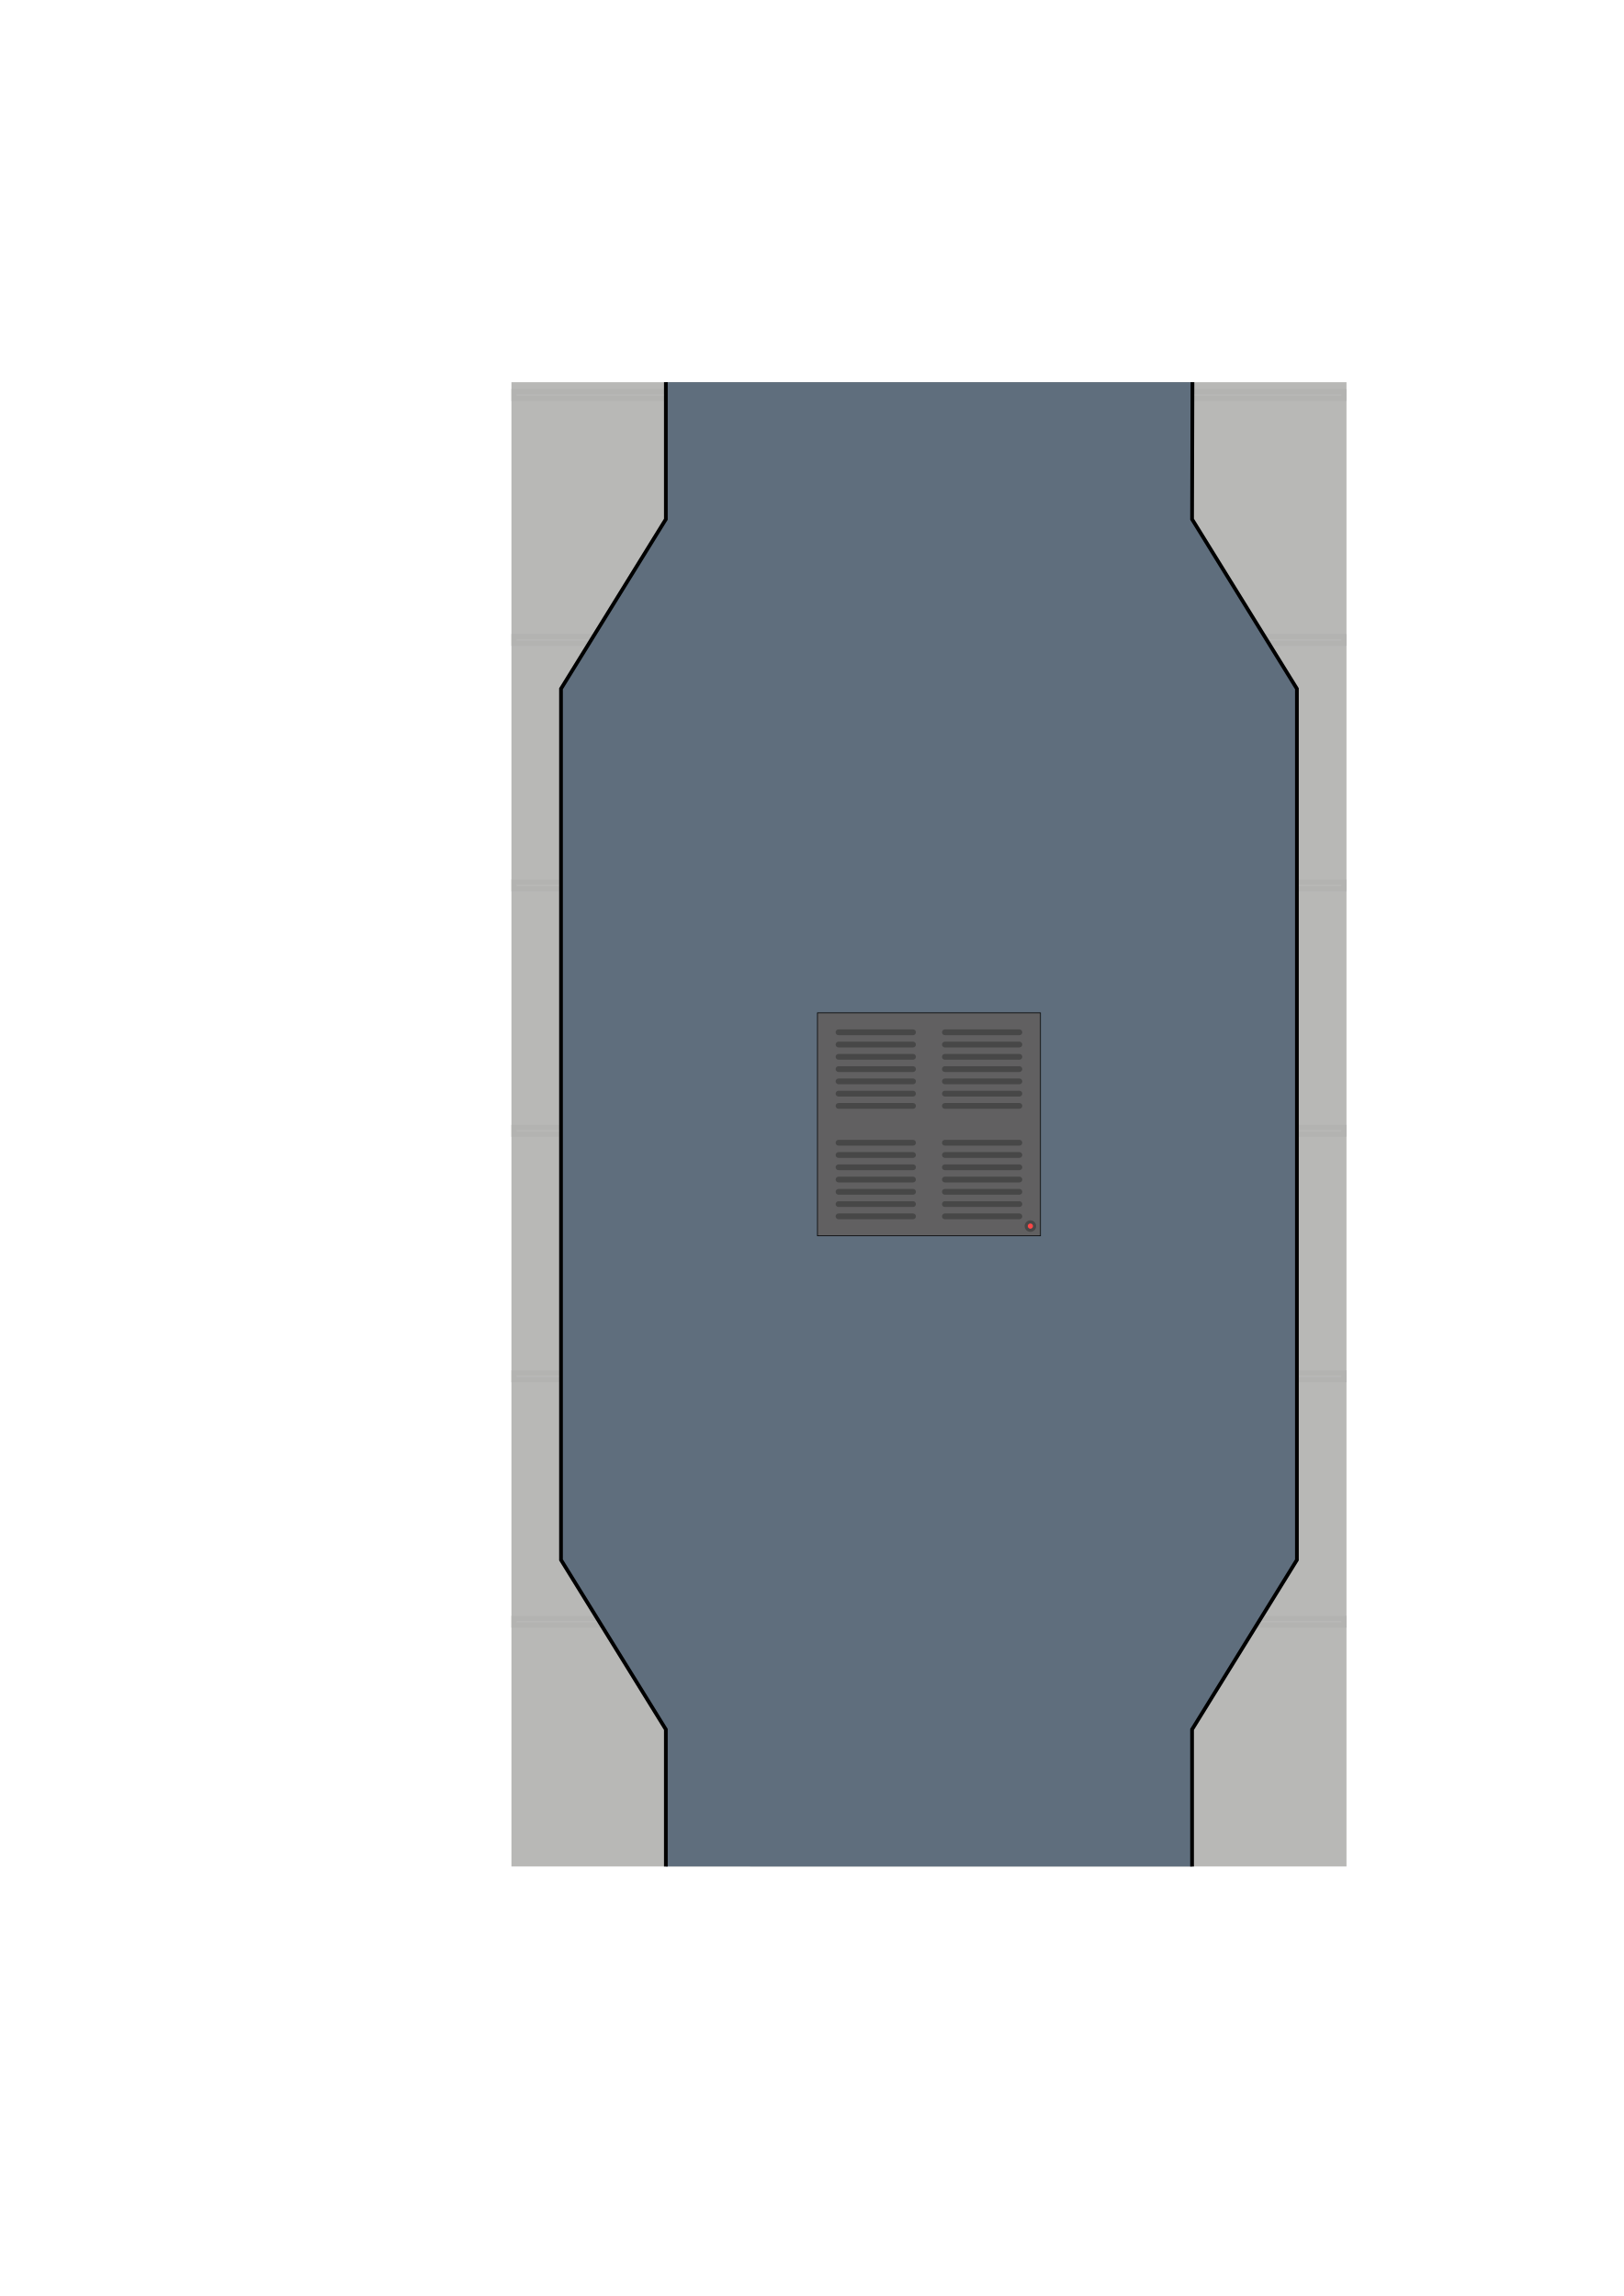
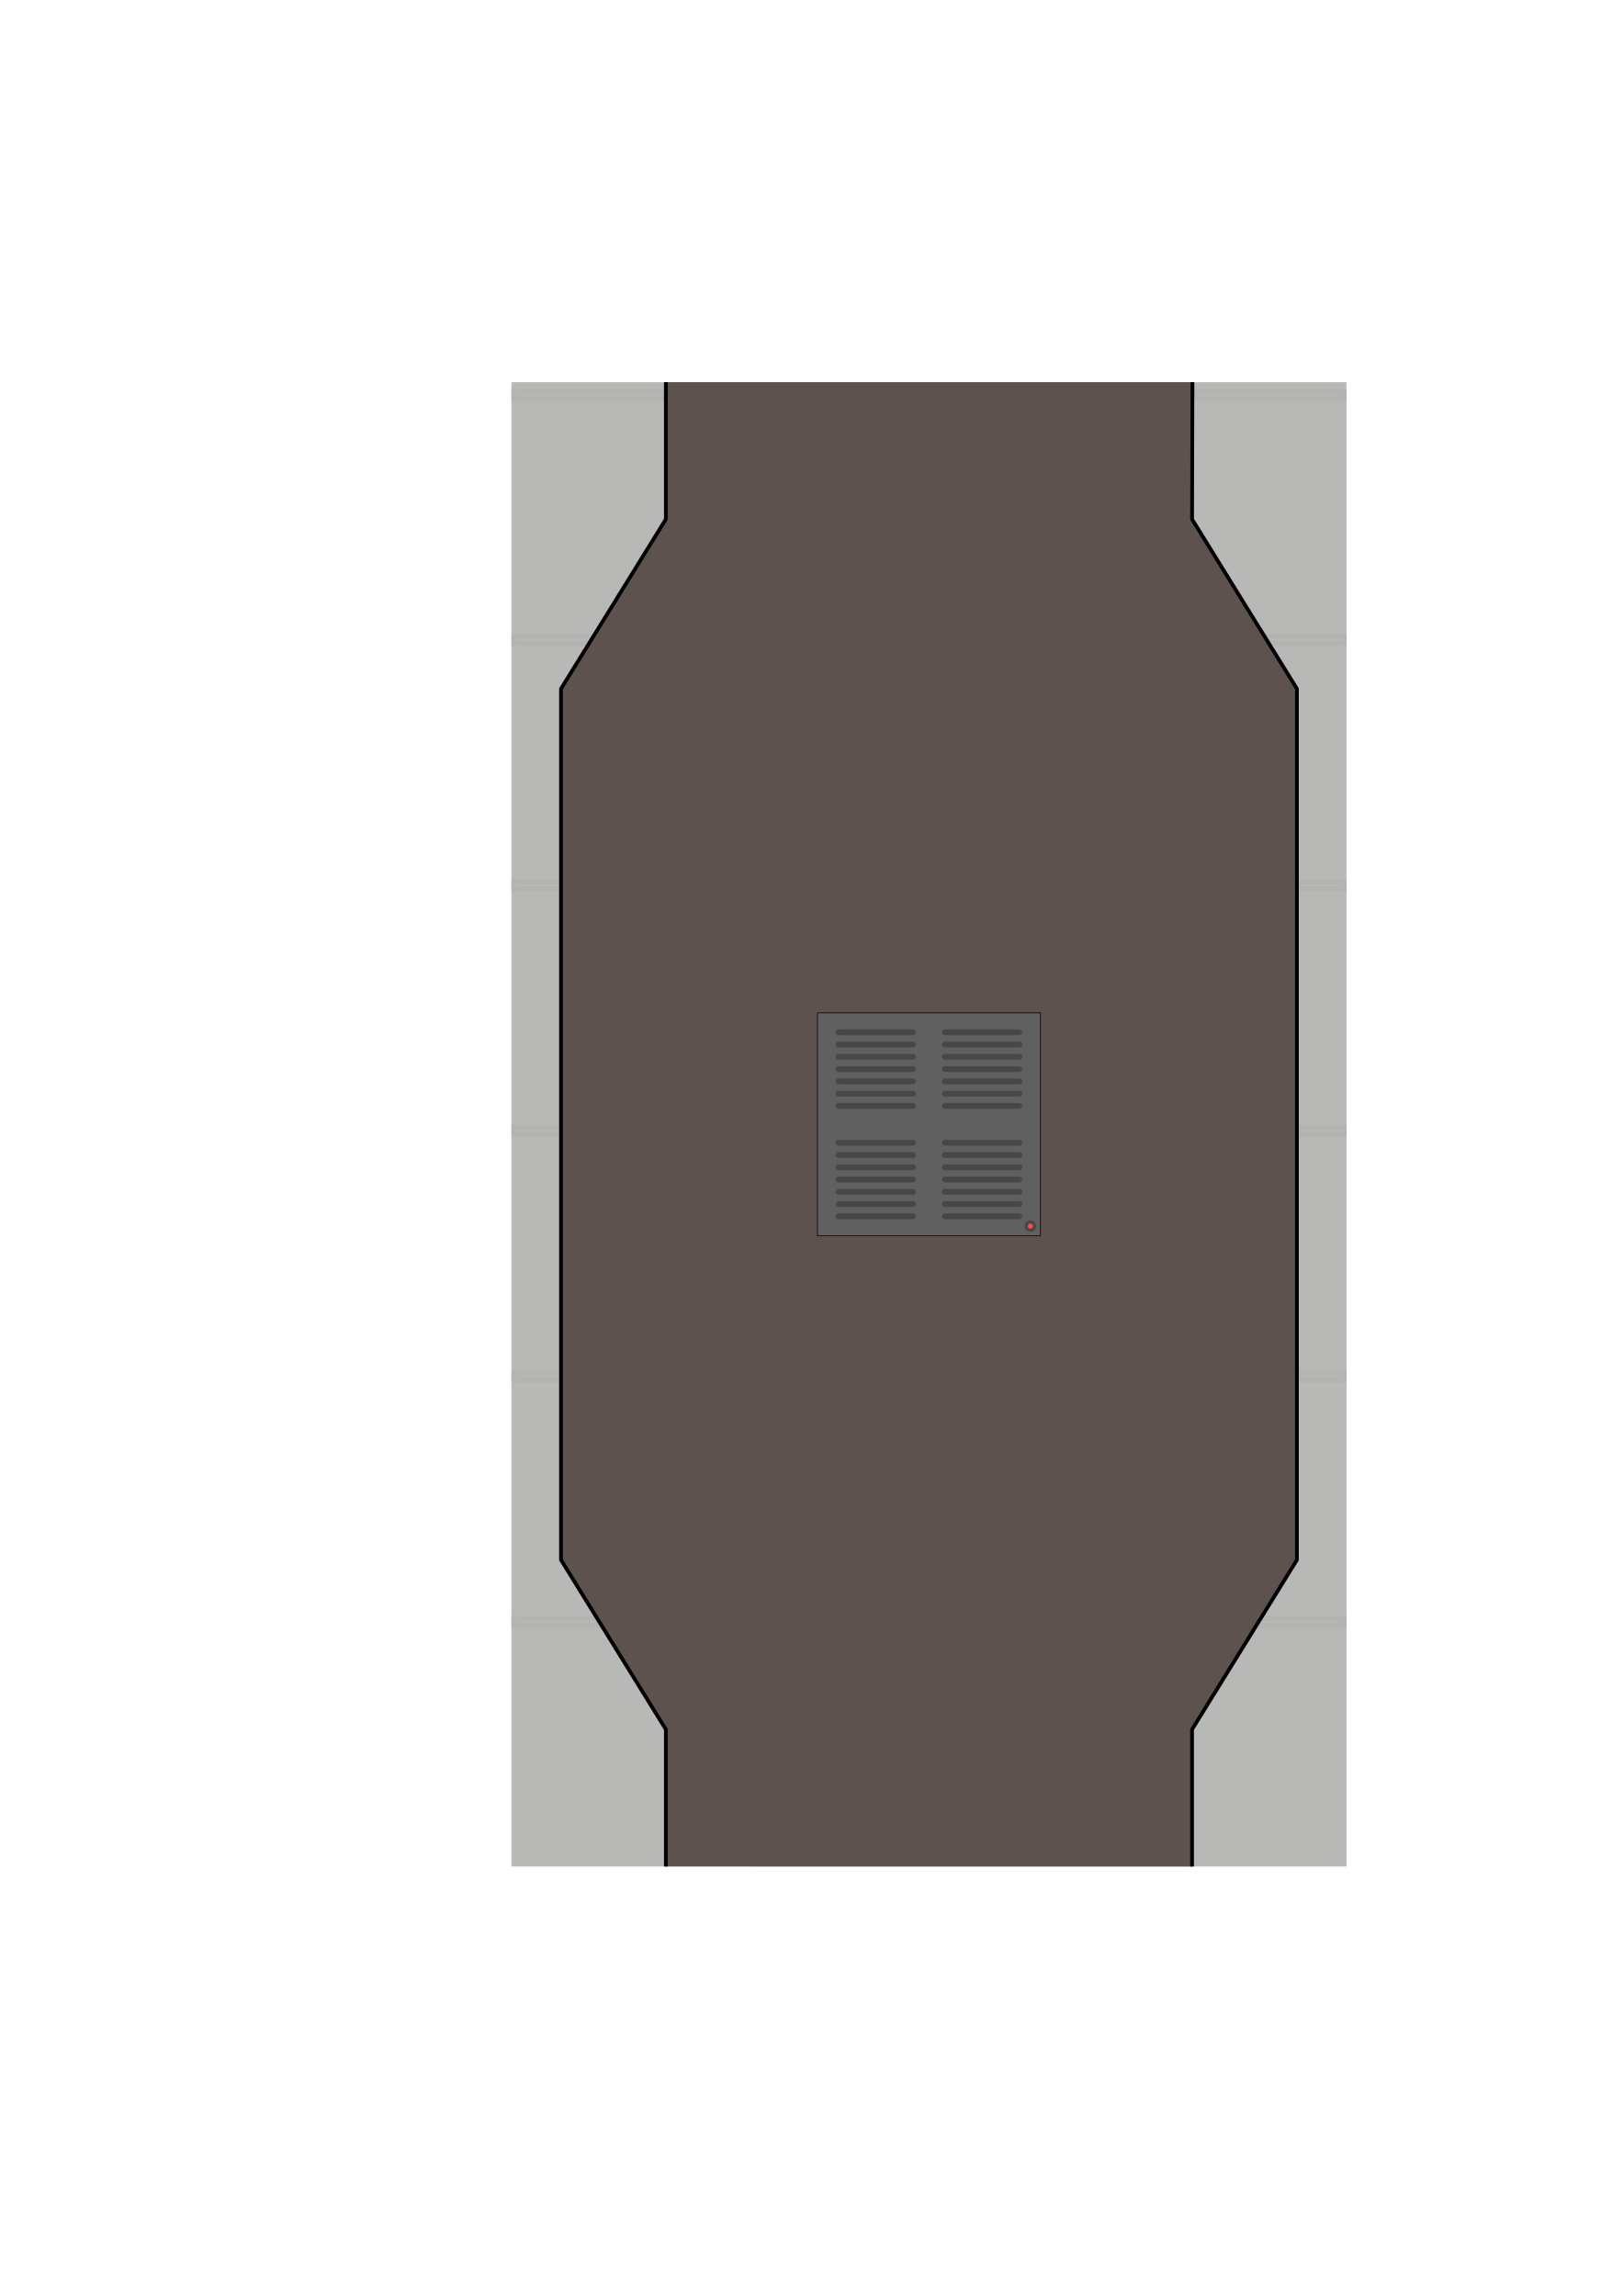
<svg xmlns="http://www.w3.org/2000/svg" width="210mm" height="297mm" viewBox="0 0 210 297" version="1.1" id="svg8">
  <defs id="defs2" />
  <g id="layer1">
    <rect style="fill:#b8b8b6;fill-opacity:1;fill-rule:evenodd;stroke:none;stroke-width:0.8;stroke-miterlimit:4;stroke-dasharray:none;stroke-dashoffset:0;stroke-opacity:1" id="rect4485" width="108" height="192" x="66.146" y="49.438" />
    <g id="g10564" style="stroke:#b3b3b1;stroke-opacity:1">
      <rect y="145.841" x="66.48" height="0.877" width="107.332" id="rect6773" style="fill:none;fill-opacity:1;fill-rule:evenodd;stroke:#b3b3b1;stroke-width:0.665;stroke-miterlimit:4;stroke-dasharray:none;stroke-dashoffset:0;stroke-opacity:1" />
      <rect style="fill:none;fill-opacity:1;fill-rule:evenodd;stroke:#b3b3b1;stroke-width:0.665;stroke-miterlimit:4;stroke-dasharray:none;stroke-dashoffset:0;stroke-opacity:1" id="rect6775" width="107.332" height="0.877" x="66.48" y="114.091" />
      <rect style="fill:none;fill-opacity:1;fill-rule:evenodd;stroke:#b3b3b1;stroke-width:0.665;stroke-miterlimit:4;stroke-dasharray:none;stroke-dashoffset:0;stroke-opacity:1" id="rect6777" width="107.332" height="0.877" x="66.48" y="177.591" />
      <rect y="209.341" x="66.48" height="0.877" width="107.332" id="rect6779" style="fill:none;fill-opacity:1;fill-rule:evenodd;stroke:#b3b3b1;stroke-width:0.665;stroke-miterlimit:4;stroke-dasharray:none;stroke-dashoffset:0;stroke-opacity:1" />
      <rect y="82.341" x="66.48" height="0.877" width="107.332" id="rect6781" style="fill:none;fill-opacity:1;fill-rule:evenodd;stroke:#b3b3b1;stroke-width:0.665;stroke-miterlimit:4;stroke-dasharray:none;stroke-dashoffset:0;stroke-opacity:1" />
      <rect style="fill:none;fill-opacity:1;fill-rule:evenodd;stroke:#b3b3b1;stroke-width:0.665;stroke-miterlimit:4;stroke-dasharray:none;stroke-dashoffset:0;stroke-opacity:1" id="rect6783" width="107.332" height="0.877" x="66.48" y="50.657" />
    </g>
-     <path id="path4561" d="M 86.117,241.437 V 223.71 L 72.557,201.782 V 145.438 89.093 L 86.117,67.166 V 49.439 h 68.108 l -0.05,17.727 13.56,21.928 v 56.345 56.345 l -13.56,21.928 v 17.727 z" style="fill:#5f6e7d;fill-opacity:1;fill-rule:evenodd;stroke:none;stroke-width:0.274px;stroke-linecap:butt;stroke-linejoin:miter;stroke-opacity:1" />
+     <path id="path4561" d="M 86.117,241.437 V 223.71 L 72.557,201.782 V 145.438 89.093 L 86.117,67.166 V 49.439 h 68.108 l -0.05,17.727 13.56,21.928 v 56.345 56.345 l -13.56,21.928 v 17.727 z" style="fill:#5e524e;fill-opacity:1;fill-rule:evenodd;stroke:none;stroke-width:0.274px;stroke-linecap:butt;stroke-linejoin:miter;stroke-opacity:1" />
    <path style="fill:none;fill-opacity:1;fill-rule:evenodd;stroke:#000000;stroke-width:0.481;stroke-linecap:butt;stroke-linejoin:miter;stroke-miterlimit:4;stroke-dasharray:none;stroke-opacity:1" d="m 154.225,49.439 -0.05,17.727 13.56,21.928 v 56.345 56.345 l -13.56,21.928 v 17.727 m -68.058,0 V 223.71 L 72.557,201.782 V 145.438 89.093 L 86.117,67.166 V 49.439" id="path4571" />
    <g id="g7155">
      <rect y="131.018" x="105.726" height="28.84" width="28.84" id="rect6021" style="fill:#616061;fill-opacity:1;fill-rule:evenodd;stroke:#000000;stroke-width:0.1;stroke-miterlimit:4;stroke-dasharray:none;stroke-dashoffset:0;stroke-opacity:0.916" />
      <rect ry="0.374" y="133.157" x="108.075" height="0.748" width="10.383" id="rect6023" style="fill:#474747;fill-opacity:1;fill-rule:evenodd;stroke:none;stroke-width:0.1;stroke-miterlimit:4;stroke-dasharray:none;stroke-dashoffset:0;stroke-opacity:0.916" />
      <rect style="fill:#474747;fill-opacity:1;fill-rule:evenodd;stroke:none;stroke-width:0.1;stroke-miterlimit:4;stroke-dasharray:none;stroke-dashoffset:0;stroke-opacity:0.916" id="rect6033" width="10.383" height="0.748" x="108.075" y="134.745" ry="0.374" />
      <rect ry="0.374" y="136.332" x="108.075" height="0.748" width="10.383" id="rect6035" style="fill:#474747;fill-opacity:1;fill-rule:evenodd;stroke:none;stroke-width:0.1;stroke-miterlimit:4;stroke-dasharray:none;stroke-dashoffset:0;stroke-opacity:0.916" />
      <rect style="fill:#474747;fill-opacity:1;fill-rule:evenodd;stroke:none;stroke-width:0.1;stroke-miterlimit:4;stroke-dasharray:none;stroke-dashoffset:0;stroke-opacity:0.916" id="rect6037" width="10.383" height="0.748" x="108.075" y="137.92" ry="0.374" />
      <rect ry="0.374" y="139.507" x="108.075" height="0.748" width="10.383" id="rect6039" style="fill:#474747;fill-opacity:1;fill-rule:evenodd;stroke:none;stroke-width:0.1;stroke-miterlimit:4;stroke-dasharray:none;stroke-dashoffset:0;stroke-opacity:0.916" />
      <rect style="fill:#474747;fill-opacity:1;fill-rule:evenodd;stroke:none;stroke-width:0.1;stroke-miterlimit:4;stroke-dasharray:none;stroke-dashoffset:0;stroke-opacity:0.916" id="rect6041" width="10.383" height="0.748" x="108.075" y="141.095" ry="0.374" />
      <rect ry="0.374" y="142.682" x="108.075" height="0.748" width="10.383" id="rect6043" style="fill:#474747;fill-opacity:1;fill-rule:evenodd;stroke:none;stroke-width:0.1;stroke-miterlimit:4;stroke-dasharray:none;stroke-dashoffset:0;stroke-opacity:0.916" />
      <rect style="fill:#474747;fill-opacity:1;fill-rule:evenodd;stroke:none;stroke-width:0.1;stroke-miterlimit:4;stroke-dasharray:none;stroke-dashoffset:0;stroke-opacity:0.916" id="rect6049" width="10.383" height="0.748" x="108.075" y="147.445" ry="0.374" />
      <rect ry="0.374" y="149.032" x="108.075" height="0.748" width="10.383" id="rect6051" style="fill:#474747;fill-opacity:1;fill-rule:evenodd;stroke:none;stroke-width:0.1;stroke-miterlimit:4;stroke-dasharray:none;stroke-dashoffset:0;stroke-opacity:0.916" />
      <rect style="fill:#474747;fill-opacity:1;fill-rule:evenodd;stroke:none;stroke-width:0.1;stroke-miterlimit:4;stroke-dasharray:none;stroke-dashoffset:0;stroke-opacity:0.916" id="rect6053" width="10.383" height="0.748" x="108.075" y="150.62" ry="0.374" />
      <rect ry="0.374" y="152.207" x="108.075" height="0.748" width="10.383" id="rect6055" style="fill:#474747;fill-opacity:1;fill-rule:evenodd;stroke:none;stroke-width:0.1;stroke-miterlimit:4;stroke-dasharray:none;stroke-dashoffset:0;stroke-opacity:0.916" />
      <rect style="fill:#474747;fill-opacity:1;fill-rule:evenodd;stroke:none;stroke-width:0.1;stroke-miterlimit:4;stroke-dasharray:none;stroke-dashoffset:0;stroke-opacity:0.916" id="rect6057" width="10.383" height="0.748" x="108.075" y="153.795" ry="0.374" />
      <rect ry="0.374" y="155.382" x="108.075" height="0.748" width="10.383" id="rect6059" style="fill:#474747;fill-opacity:1;fill-rule:evenodd;stroke:none;stroke-width:0.1;stroke-miterlimit:4;stroke-dasharray:none;stroke-dashoffset:0;stroke-opacity:0.916" />
      <rect style="fill:#474747;fill-opacity:1;fill-rule:evenodd;stroke:none;stroke-width:0.1;stroke-miterlimit:4;stroke-dasharray:none;stroke-dashoffset:0;stroke-opacity:0.916" id="rect6061" width="10.383" height="0.748" x="108.075" y="156.97" ry="0.374" />
      <rect style="fill:#474747;fill-opacity:1;fill-rule:evenodd;stroke:none;stroke-width:0.1;stroke-miterlimit:4;stroke-dasharray:none;stroke-dashoffset:0;stroke-opacity:0.916" id="rect6087" width="10.383" height="0.748" x="121.833" y="133.157" ry="0.374" />
      <rect ry="0.374" y="134.745" x="121.833" height="0.748" width="10.383" id="rect6089" style="fill:#474747;fill-opacity:1;fill-rule:evenodd;stroke:none;stroke-width:0.1;stroke-miterlimit:4;stroke-dasharray:none;stroke-dashoffset:0;stroke-opacity:0.916" />
      <rect style="fill:#474747;fill-opacity:1;fill-rule:evenodd;stroke:none;stroke-width:0.1;stroke-miterlimit:4;stroke-dasharray:none;stroke-dashoffset:0;stroke-opacity:0.916" id="rect6091" width="10.383" height="0.748" x="121.833" y="136.332" ry="0.374" />
      <rect ry="0.374" y="137.92" x="121.833" height="0.748" width="10.383" id="rect6093" style="fill:#474747;fill-opacity:1;fill-rule:evenodd;stroke:none;stroke-width:0.1;stroke-miterlimit:4;stroke-dasharray:none;stroke-dashoffset:0;stroke-opacity:0.916" />
      <rect style="fill:#474747;fill-opacity:1;fill-rule:evenodd;stroke:none;stroke-width:0.1;stroke-miterlimit:4;stroke-dasharray:none;stroke-dashoffset:0;stroke-opacity:0.916" id="rect6095" width="10.383" height="0.748" x="121.833" y="139.507" ry="0.374" />
      <rect ry="0.374" y="141.095" x="121.833" height="0.748" width="10.383" id="rect6097" style="fill:#474747;fill-opacity:1;fill-rule:evenodd;stroke:none;stroke-width:0.1;stroke-miterlimit:4;stroke-dasharray:none;stroke-dashoffset:0;stroke-opacity:0.916" />
      <rect style="fill:#474747;fill-opacity:1;fill-rule:evenodd;stroke:none;stroke-width:0.1;stroke-miterlimit:4;stroke-dasharray:none;stroke-dashoffset:0;stroke-opacity:0.916" id="rect6099" width="10.383" height="0.748" x="121.833" y="142.682" ry="0.374" />
      <rect ry="0.374" y="147.445" x="121.833" height="0.748" width="10.383" id="rect6105" style="fill:#474747;fill-opacity:1;fill-rule:evenodd;stroke:none;stroke-width:0.1;stroke-miterlimit:4;stroke-dasharray:none;stroke-dashoffset:0;stroke-opacity:0.916" />
      <rect style="fill:#474747;fill-opacity:1;fill-rule:evenodd;stroke:none;stroke-width:0.1;stroke-miterlimit:4;stroke-dasharray:none;stroke-dashoffset:0;stroke-opacity:0.916" id="rect6107" width="10.383" height="0.748" x="121.833" y="149.032" ry="0.374" />
      <rect ry="0.374" y="150.62" x="121.833" height="0.748" width="10.383" id="rect6109" style="fill:#474747;fill-opacity:1;fill-rule:evenodd;stroke:none;stroke-width:0.1;stroke-miterlimit:4;stroke-dasharray:none;stroke-dashoffset:0;stroke-opacity:0.916" />
      <rect style="fill:#474747;fill-opacity:1;fill-rule:evenodd;stroke:none;stroke-width:0.1;stroke-miterlimit:4;stroke-dasharray:none;stroke-dashoffset:0;stroke-opacity:0.916" id="rect6111" width="10.383" height="0.748" x="121.833" y="152.207" ry="0.374" />
      <rect ry="0.374" y="153.795" x="121.833" height="0.748" width="10.383" id="rect6113" style="fill:#474747;fill-opacity:1;fill-rule:evenodd;stroke:none;stroke-width:0.1;stroke-miterlimit:4;stroke-dasharray:none;stroke-dashoffset:0;stroke-opacity:0.916" />
      <rect style="fill:#474747;fill-opacity:1;fill-rule:evenodd;stroke:none;stroke-width:0.1;stroke-miterlimit:4;stroke-dasharray:none;stroke-dashoffset:0;stroke-opacity:0.916" id="rect6115" width="10.383" height="0.748" x="121.833" y="155.382" ry="0.374" />
      <rect ry="0.374" y="156.97" x="121.833" height="0.748" width="10.383" id="rect6117" style="fill:#474747;fill-opacity:1;fill-rule:evenodd;stroke:none;stroke-width:0.1;stroke-miterlimit:4;stroke-dasharray:none;stroke-dashoffset:0;stroke-opacity:0.916" />
      <g transform="translate(-0.4010298,6.975281)" id="g6229">
        <circle style="fill:#474747;fill-opacity:1;fill-rule:evenodd;stroke:none;stroke-width:0.1;stroke-miterlimit:4;stroke-dasharray:none;stroke-dashoffset:0;stroke-opacity:0.916" id="path6223" cx="133.664" cy="151.628" r="0.744" />
        <circle style="fill:#ff4747;fill-opacity:1;fill-rule:evenodd;stroke:none;stroke-width:0.1;stroke-miterlimit:4;stroke-dasharray:none;stroke-dashoffset:0;stroke-opacity:0.916" id="path6225" cx="133.664" cy="151.628" r="0.339" />
      </g>
    </g>
  </g>
</svg>
